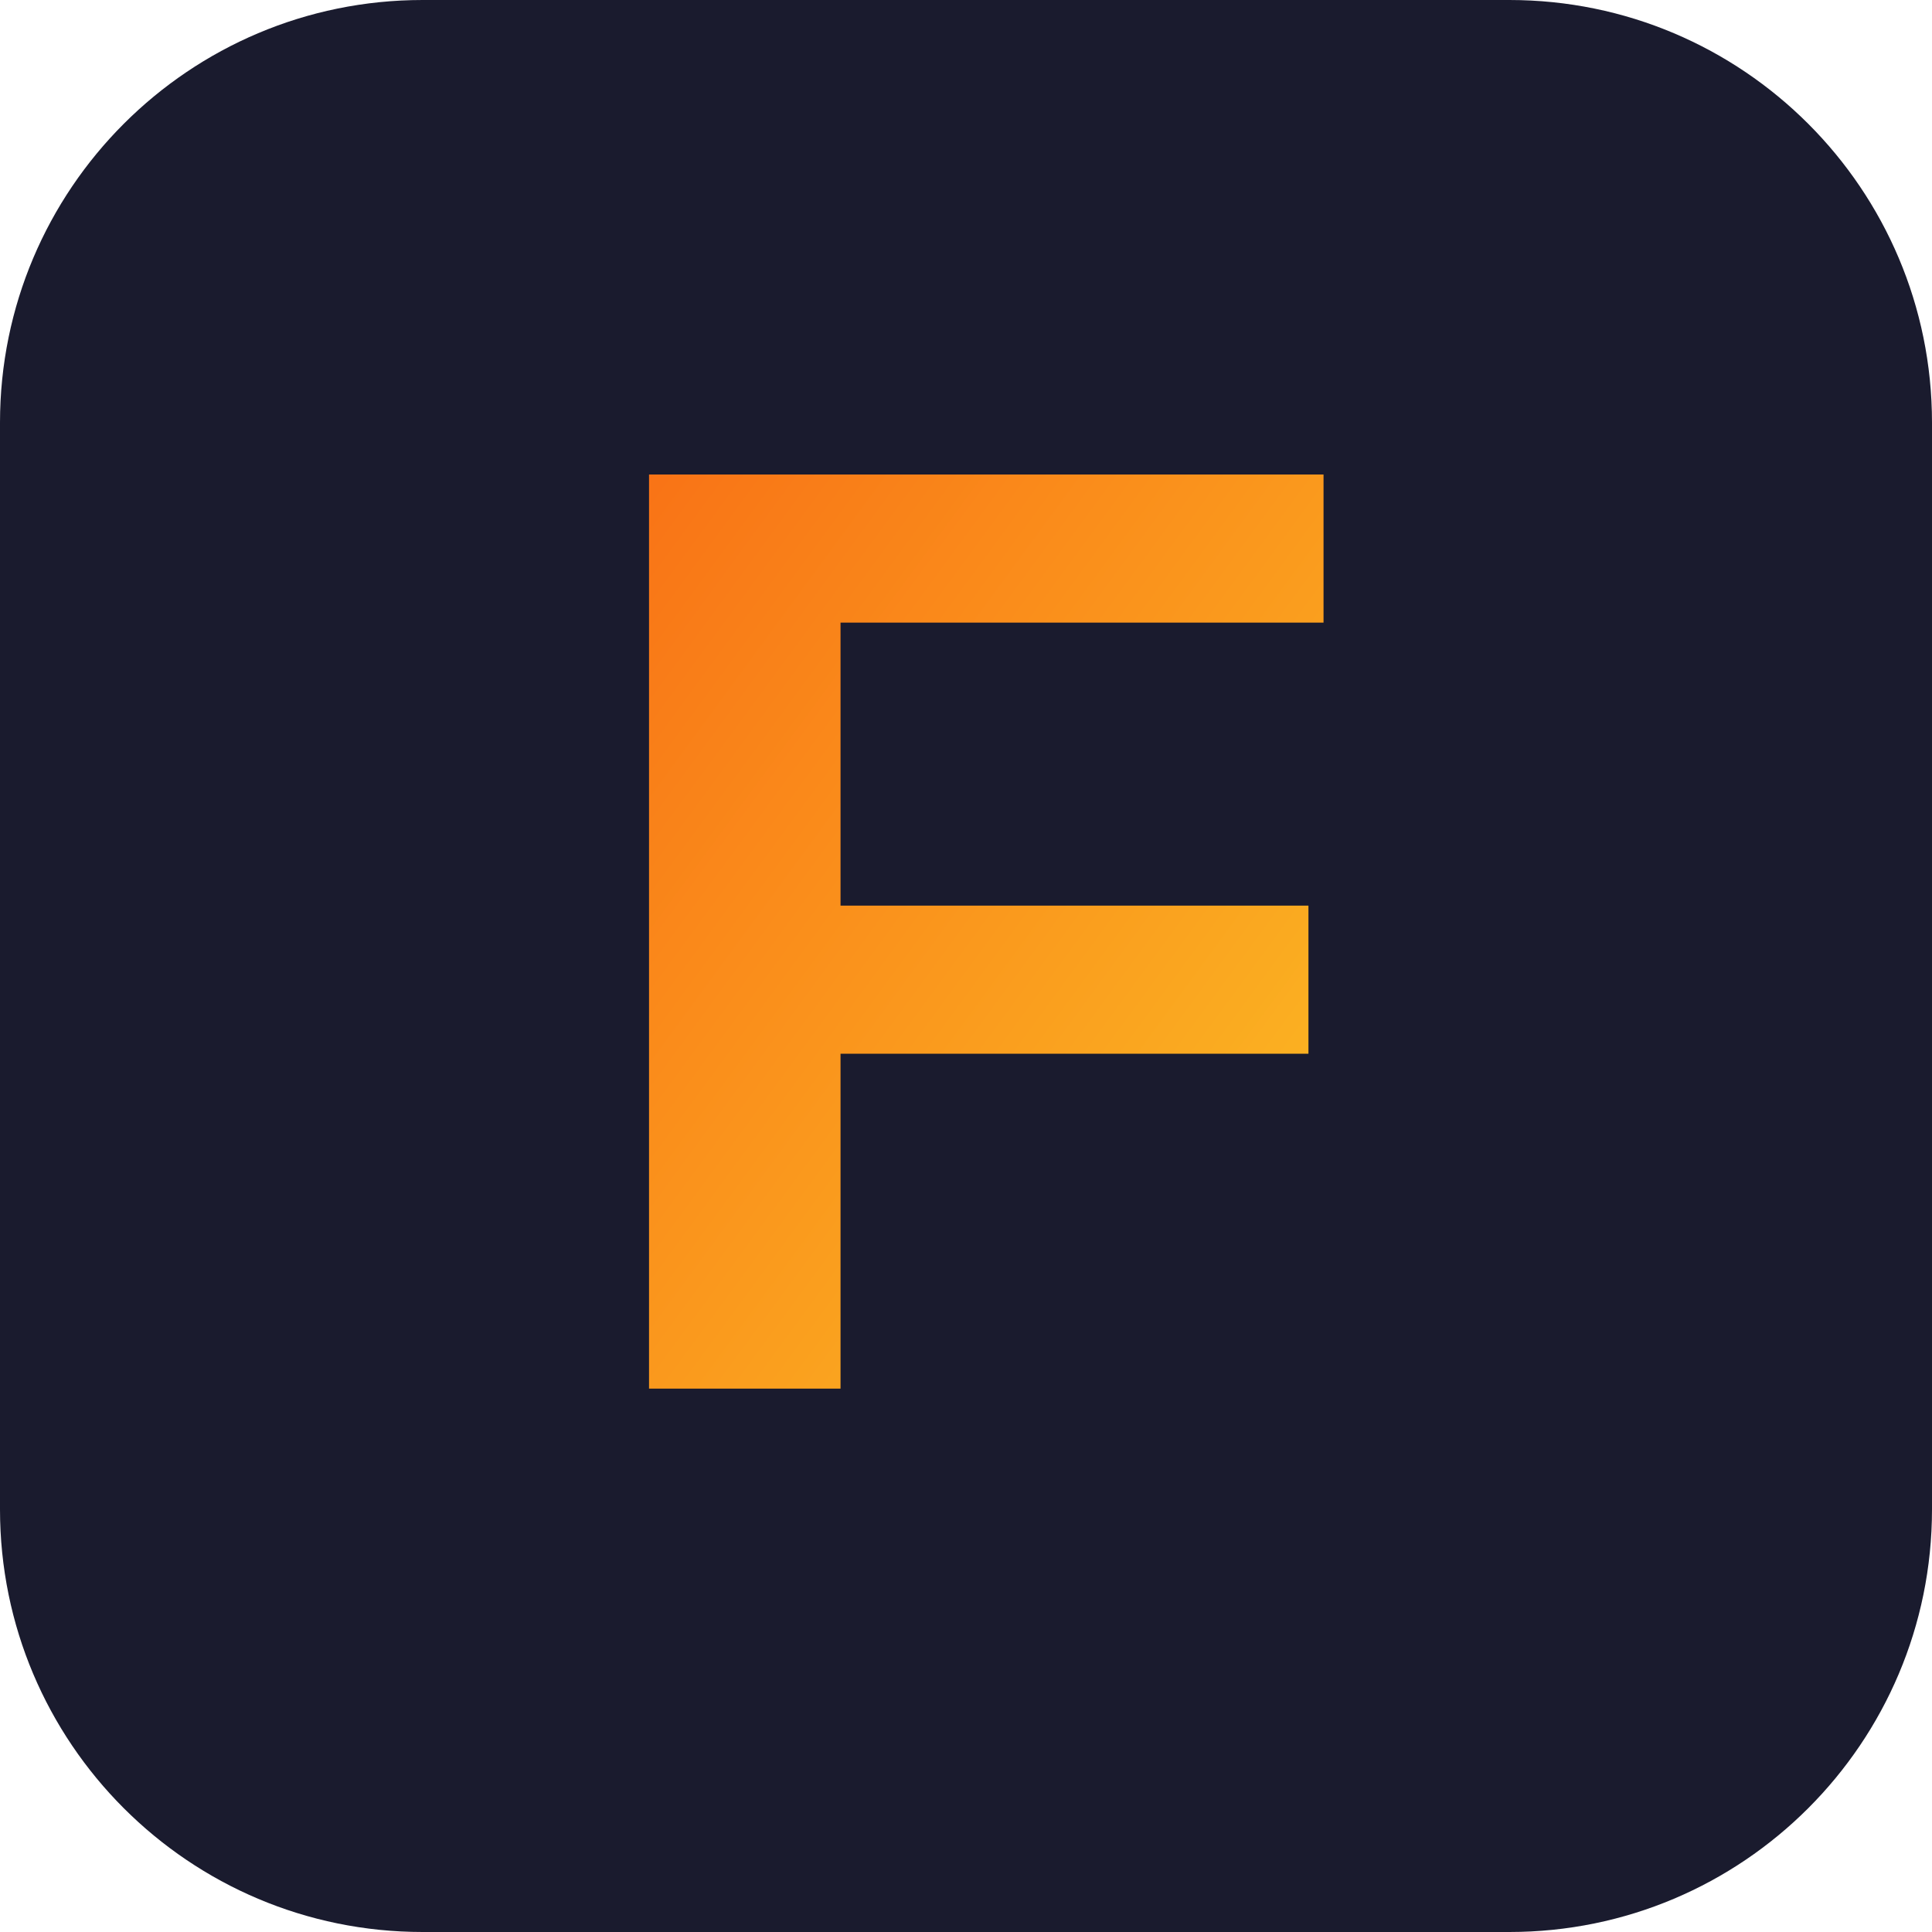
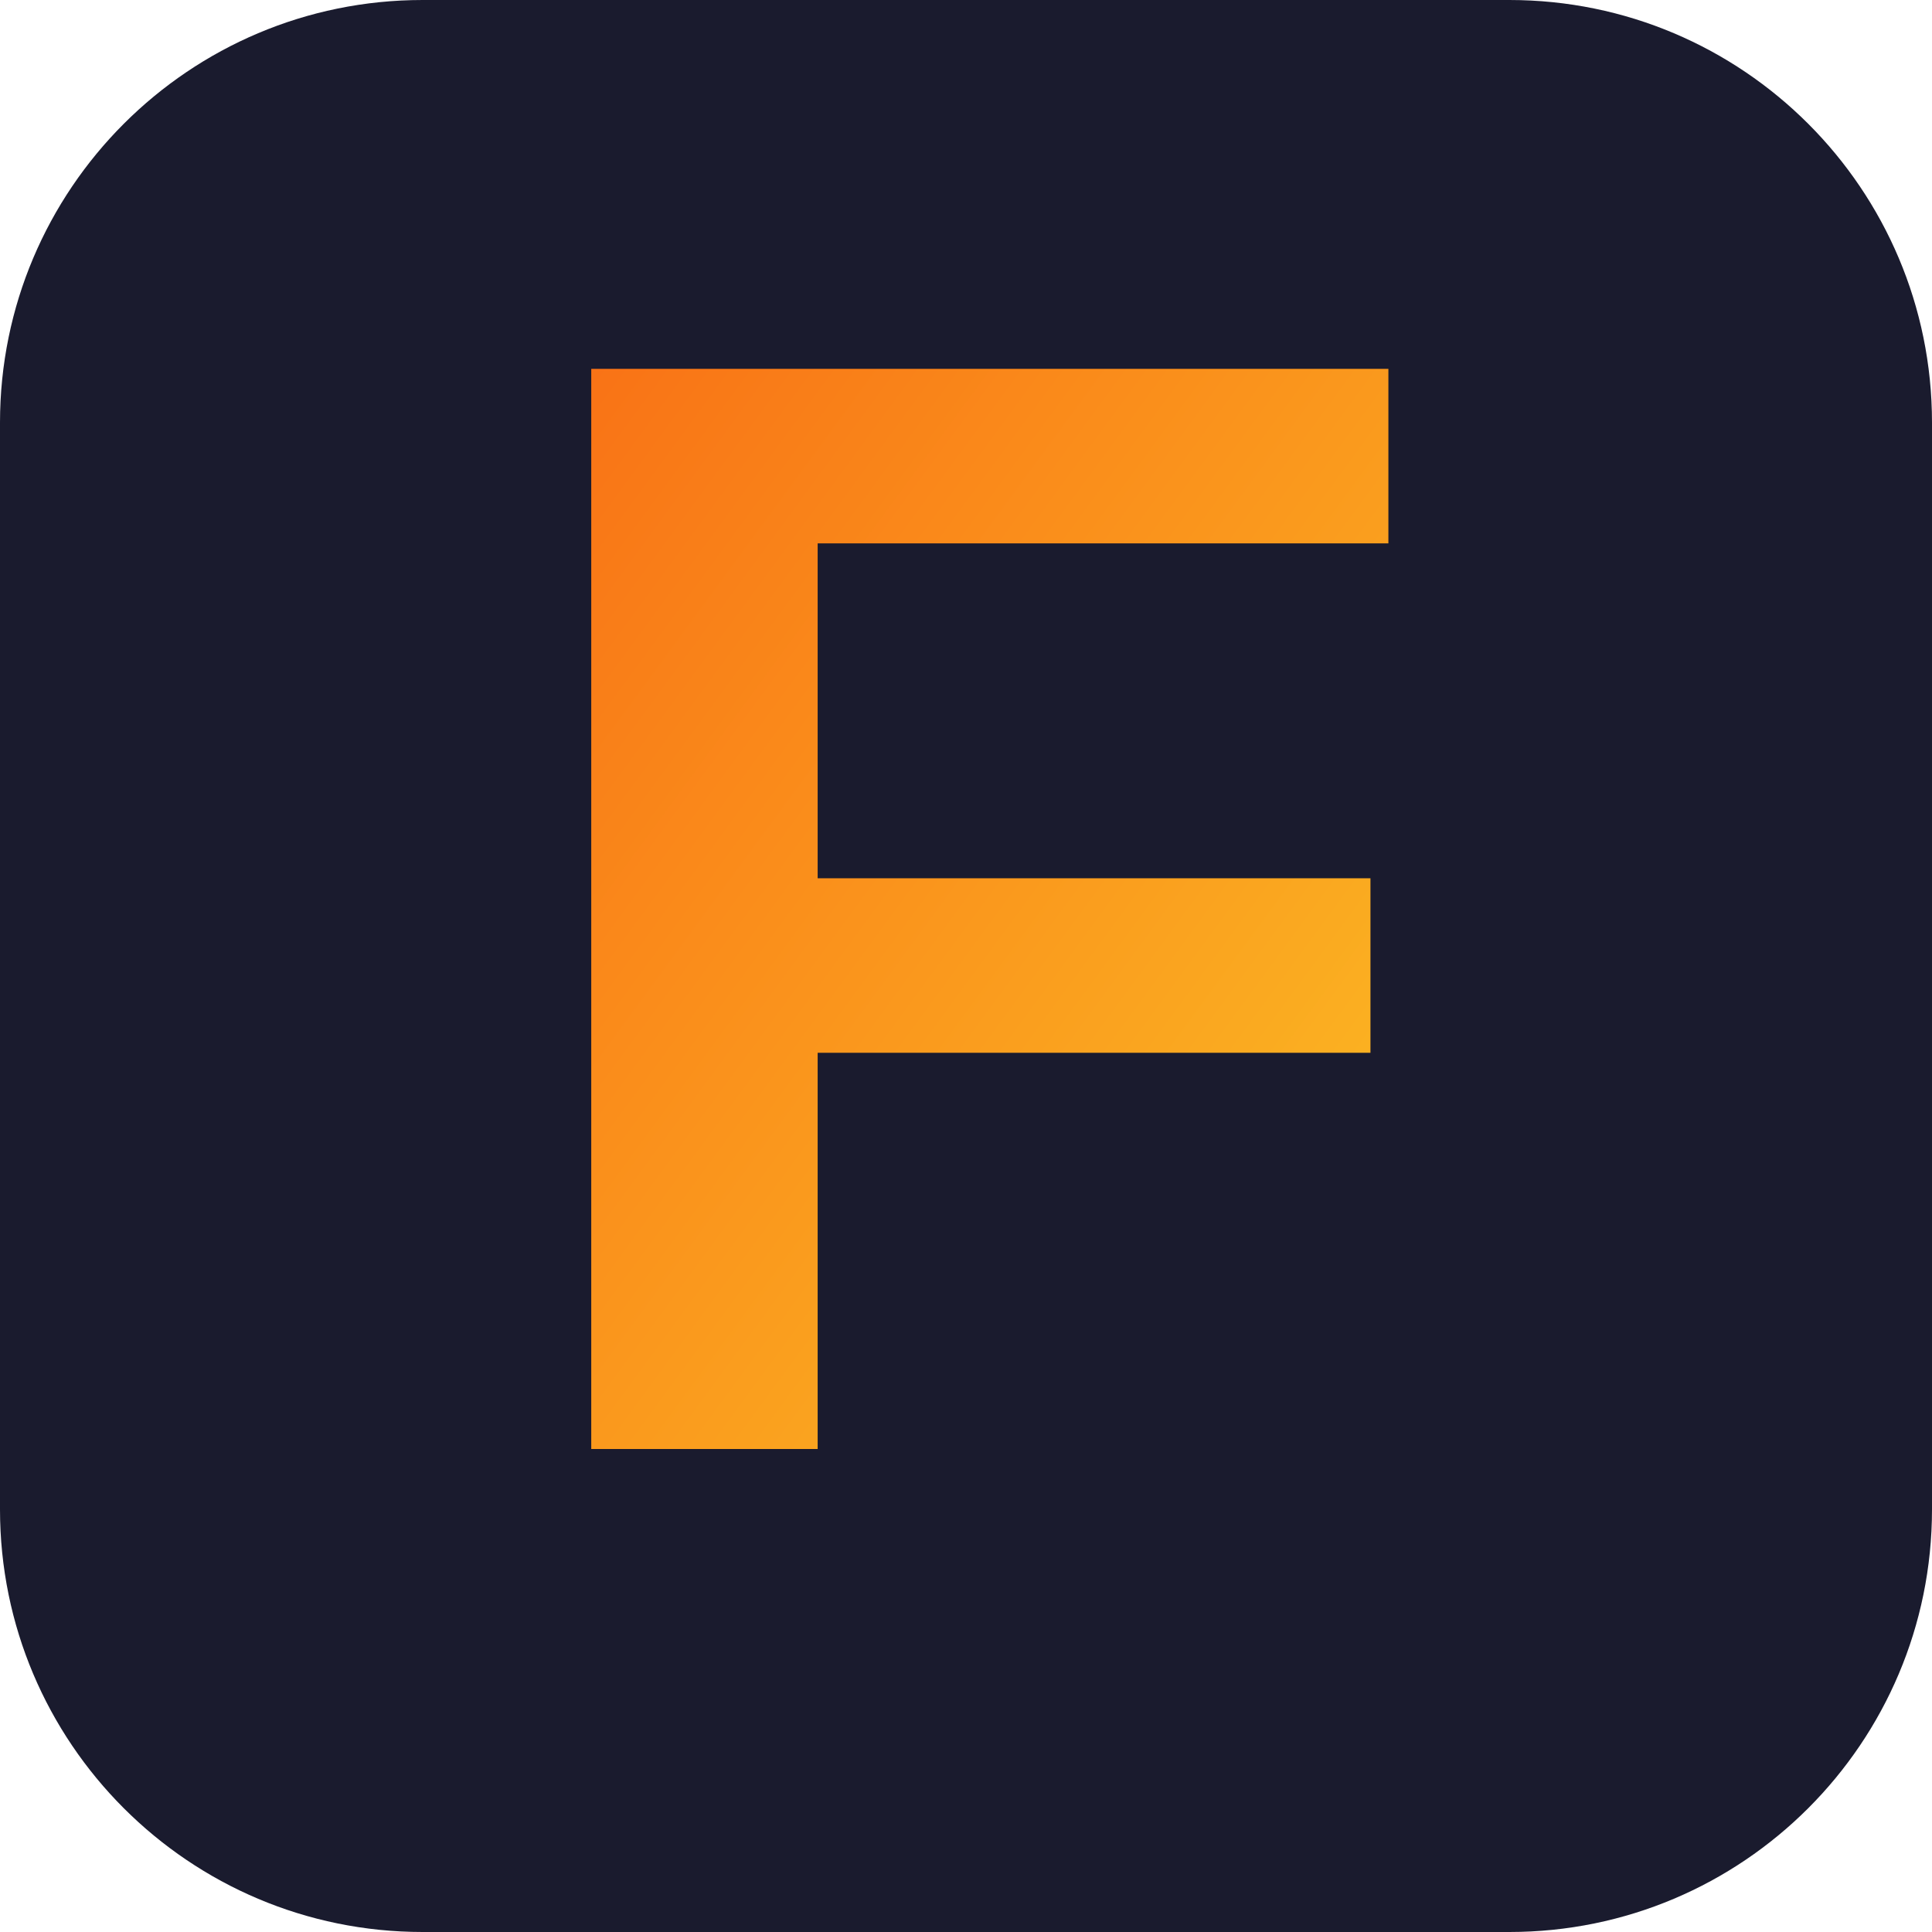
<svg xmlns="http://www.w3.org/2000/svg" viewBox="0 0 32 32">
  <rect width="32" height="32" rx="7" fill="#1A1B2E" />
-   <text x="16" y="23" font-family="'SF Pro Display', 'Segoe UI', Arial, sans-serif" font-size="22" font-weight="800" text-anchor="middle" fill="url(#g)">F</text>
+   <text x="16" y="24" font-family="'Arial Black', 'SF Pro Display', Arial, sans-serif" font-size="26" font-weight="900" text-anchor="middle" fill="url(#g)">F</text>
  <defs>
    <linearGradient id="g" x1="0%" y1="0%" x2="100%" y2="100%">
      <stop offset="0%" stop-color="#F97316" />
      <stop offset="100%" stop-color="#FBBF24" />
    </linearGradient>
  </defs>
</svg>
